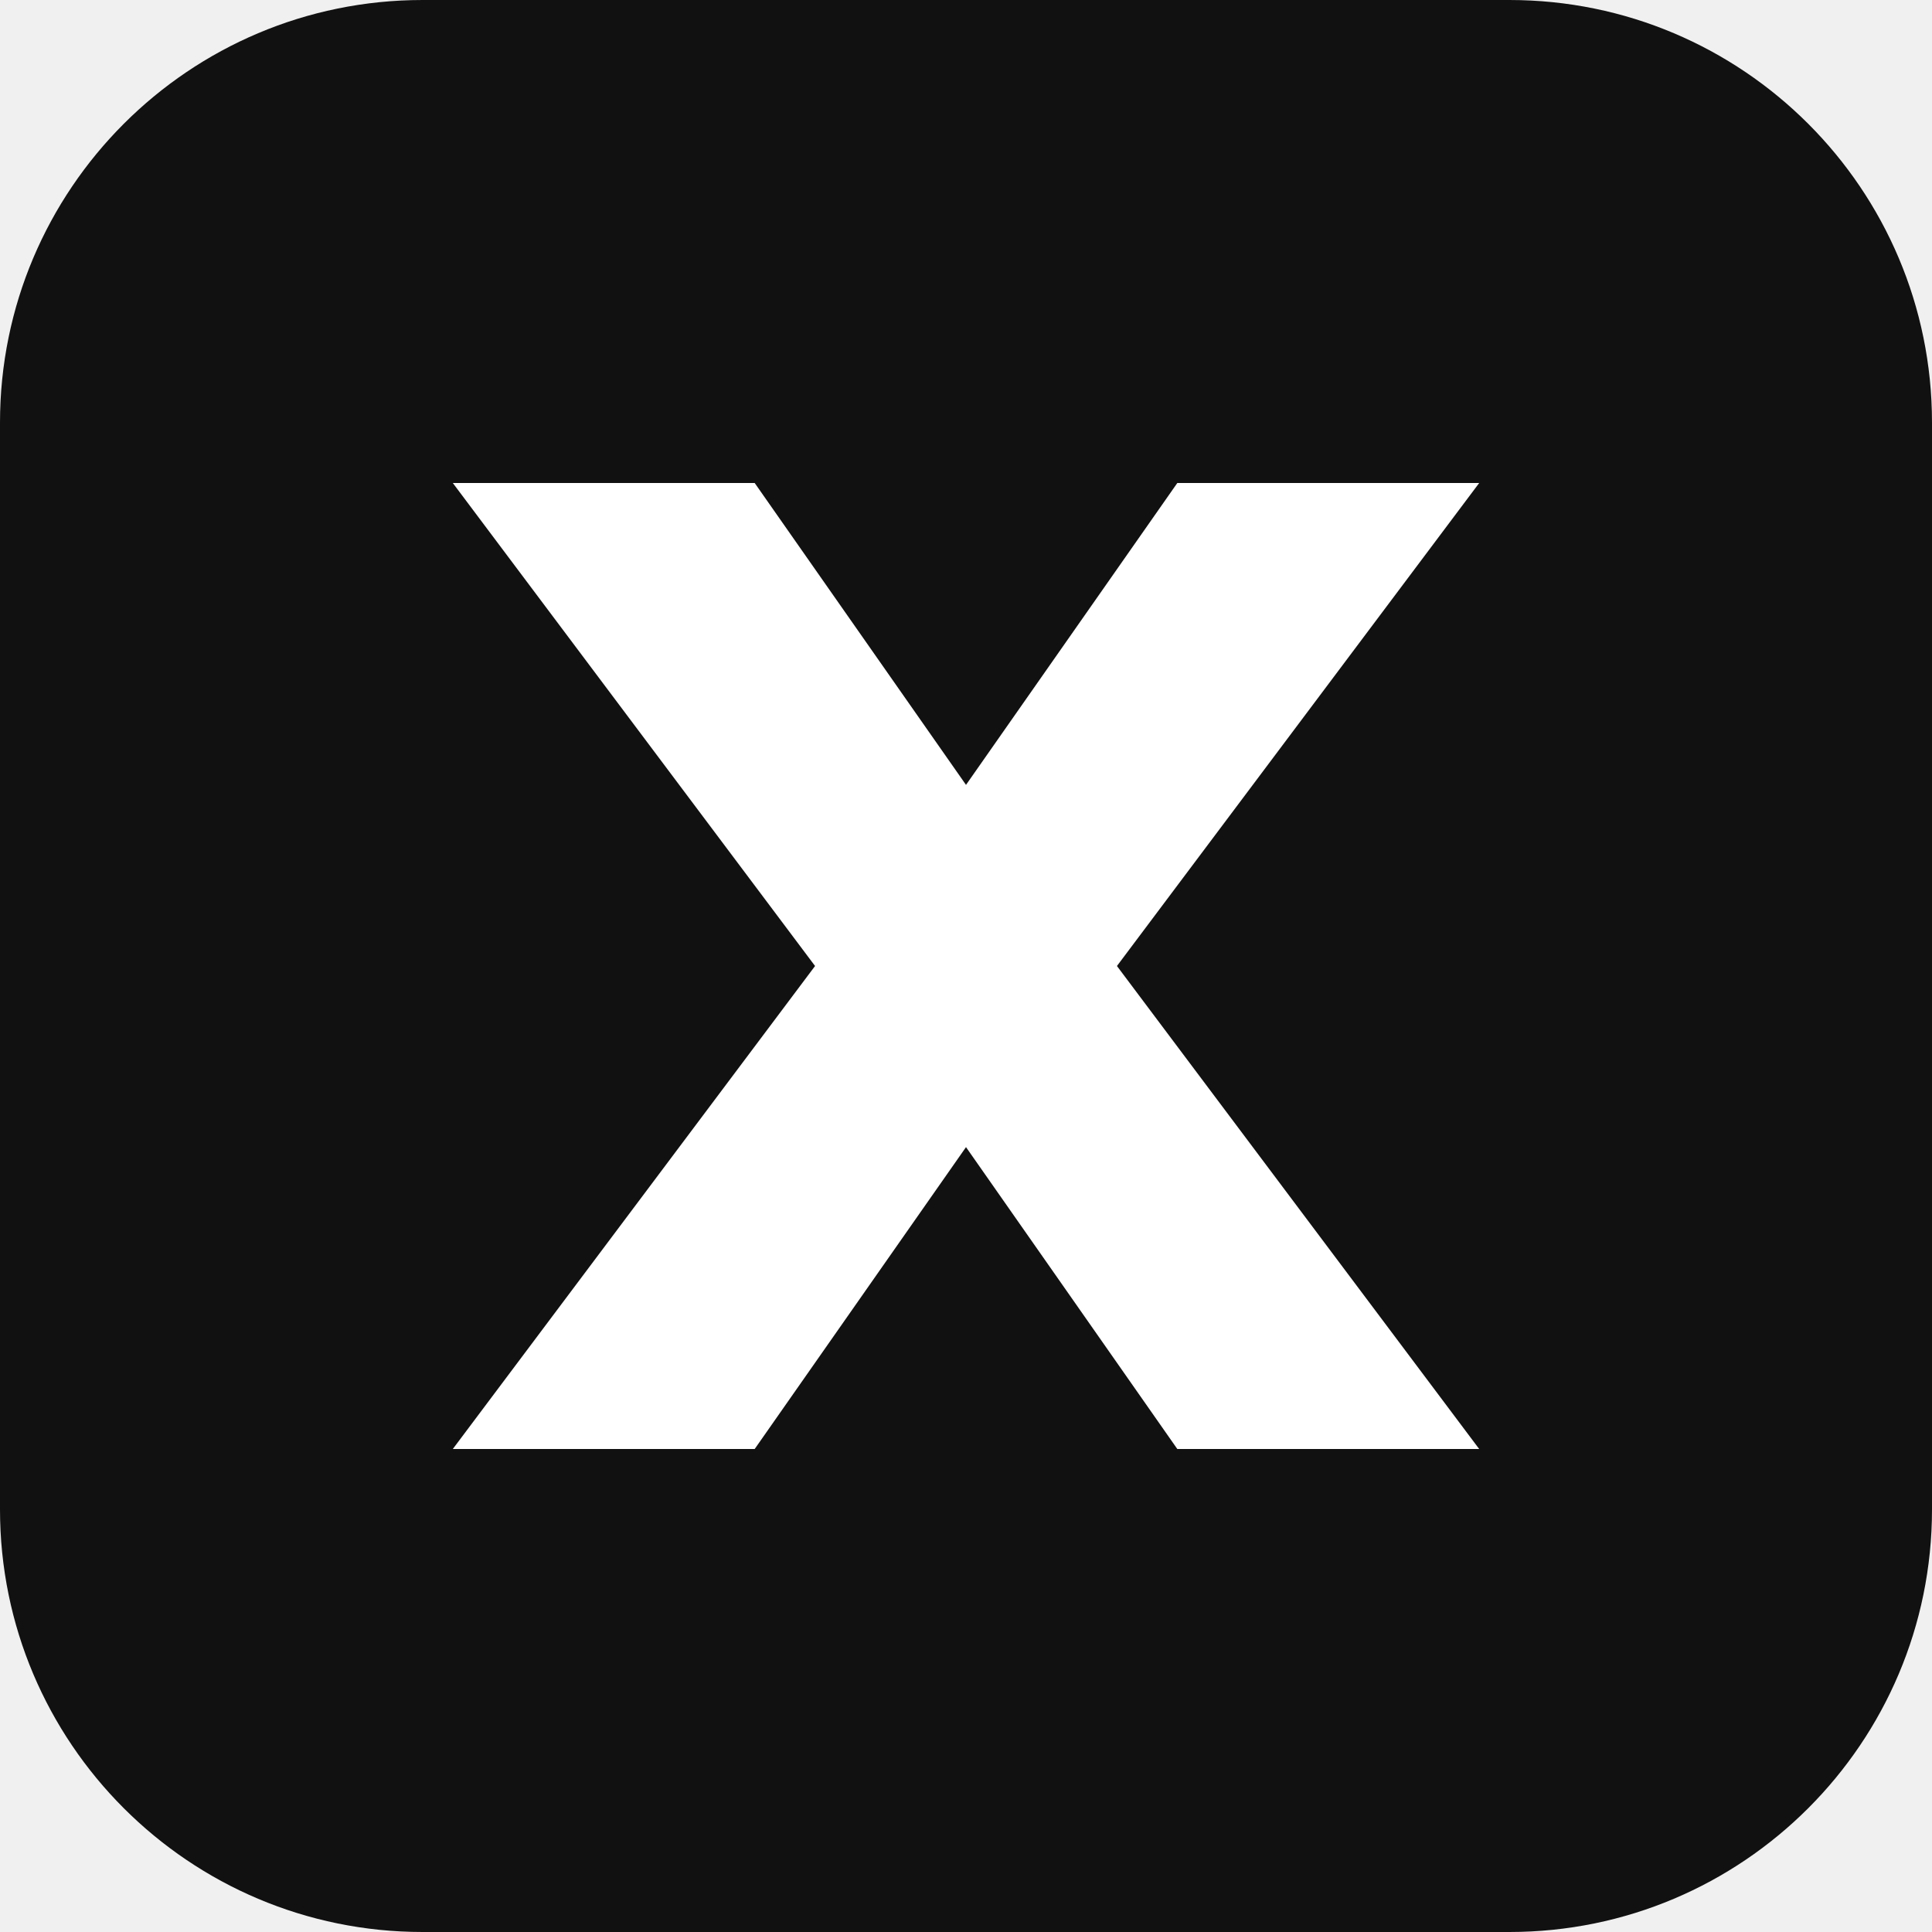
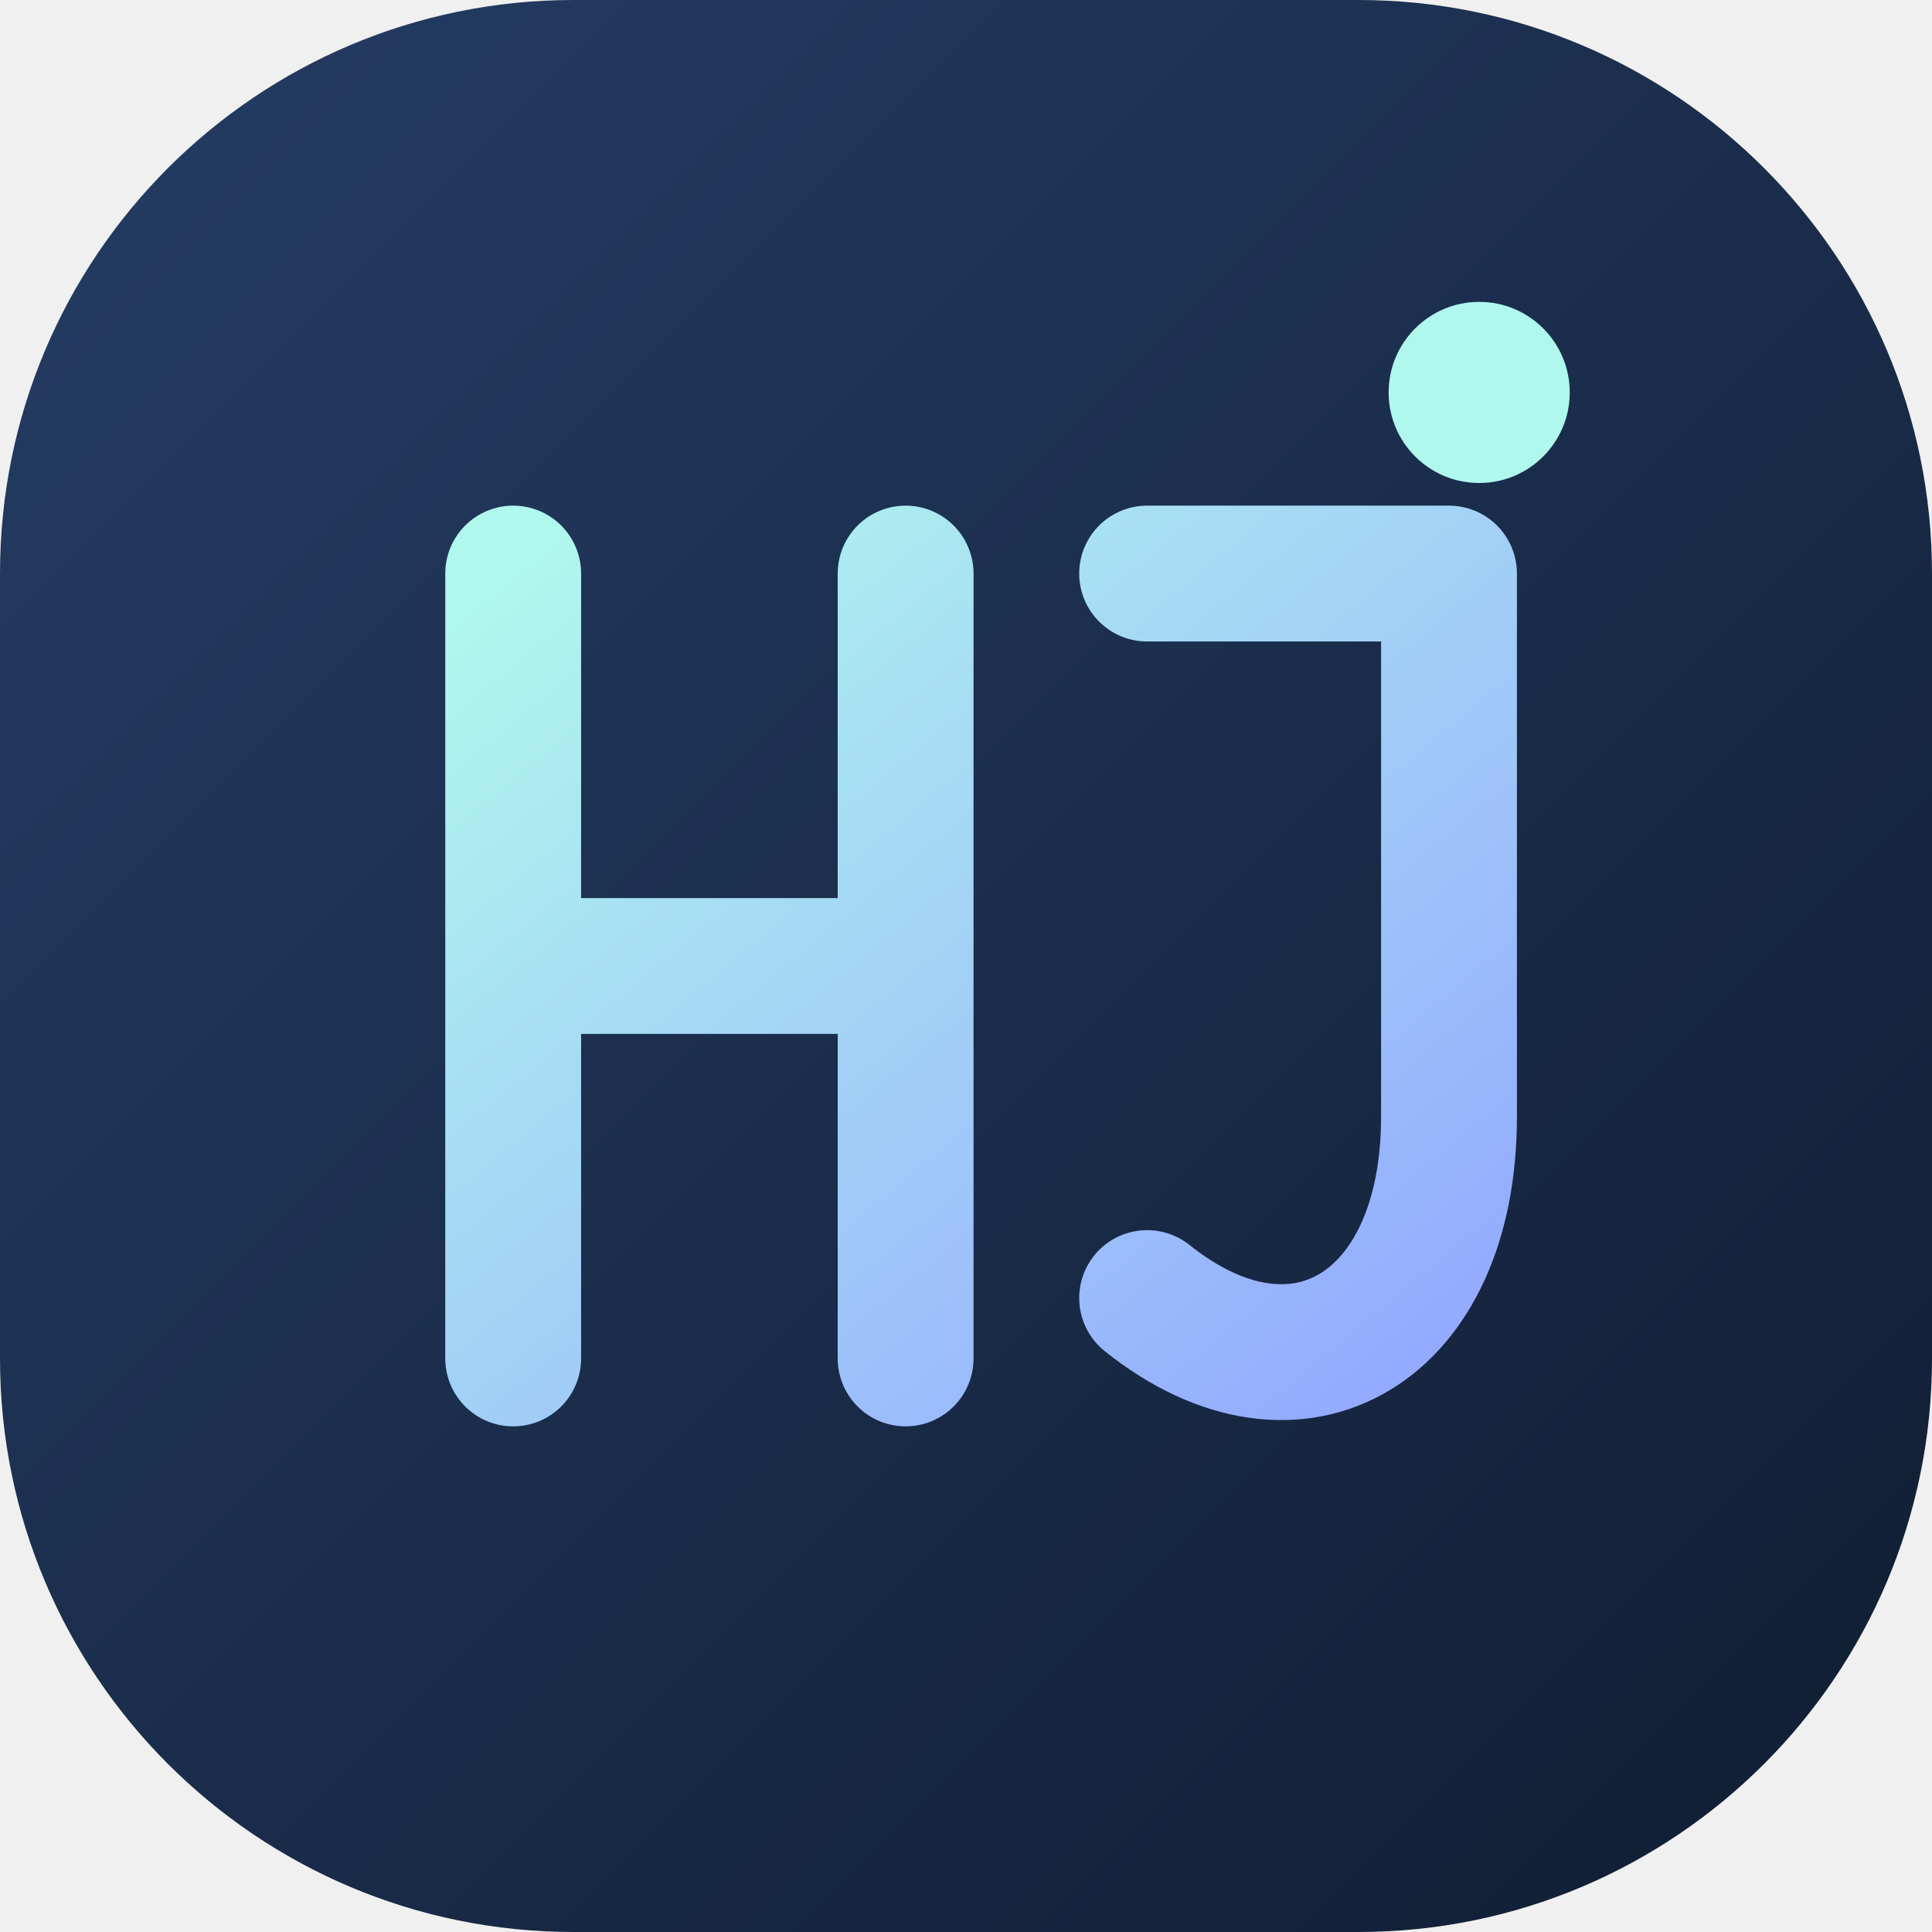
- <svg xmlns="http://www.w3.org/2000/svg" viewBox="0 0 64 64" role="img" aria-label="XMHUA">
-   <rect width="64" height="64" rx="14" fill="#111111" />
-   <path d="M15 16h10l7 10 7-10h10L37 32l12 16H39l-7-10-7 10H15l12-16z" fill="#ffffff" />
+ <svg xmlns="http://www.w3.org/2000/svg" viewBox="0 0 64 64" role="img" aria-label="黄智军">
+   <defs>
+     <linearGradient id="ink" x2="1" y2="1">
+       <stop stop-color="#253d65" />
+       <stop offset="1" stop-color="#101d32" />
+     </linearGradient>
+     <linearGradient id="signal" x2="1" y2="1">
+       <stop stop-color="#b0f7ed" />
+       <stop offset="1" stop-color="#94a9ff" />
+     </linearGradient>
+   </defs>
+   <rect width="64" height="64" rx="19" fill="url(#ink)" />
+   <path d="M17 19v26m0-13h13V19m0 13v13m8-26h10v18c0 7-5 10-10 6" fill="none" stroke="url(#signal)" stroke-width="4.5" stroke-linecap="round" stroke-linejoin="round" />
+   <circle cx="49" cy="13" r="3" fill="#b0f7ed" />
</svg>
